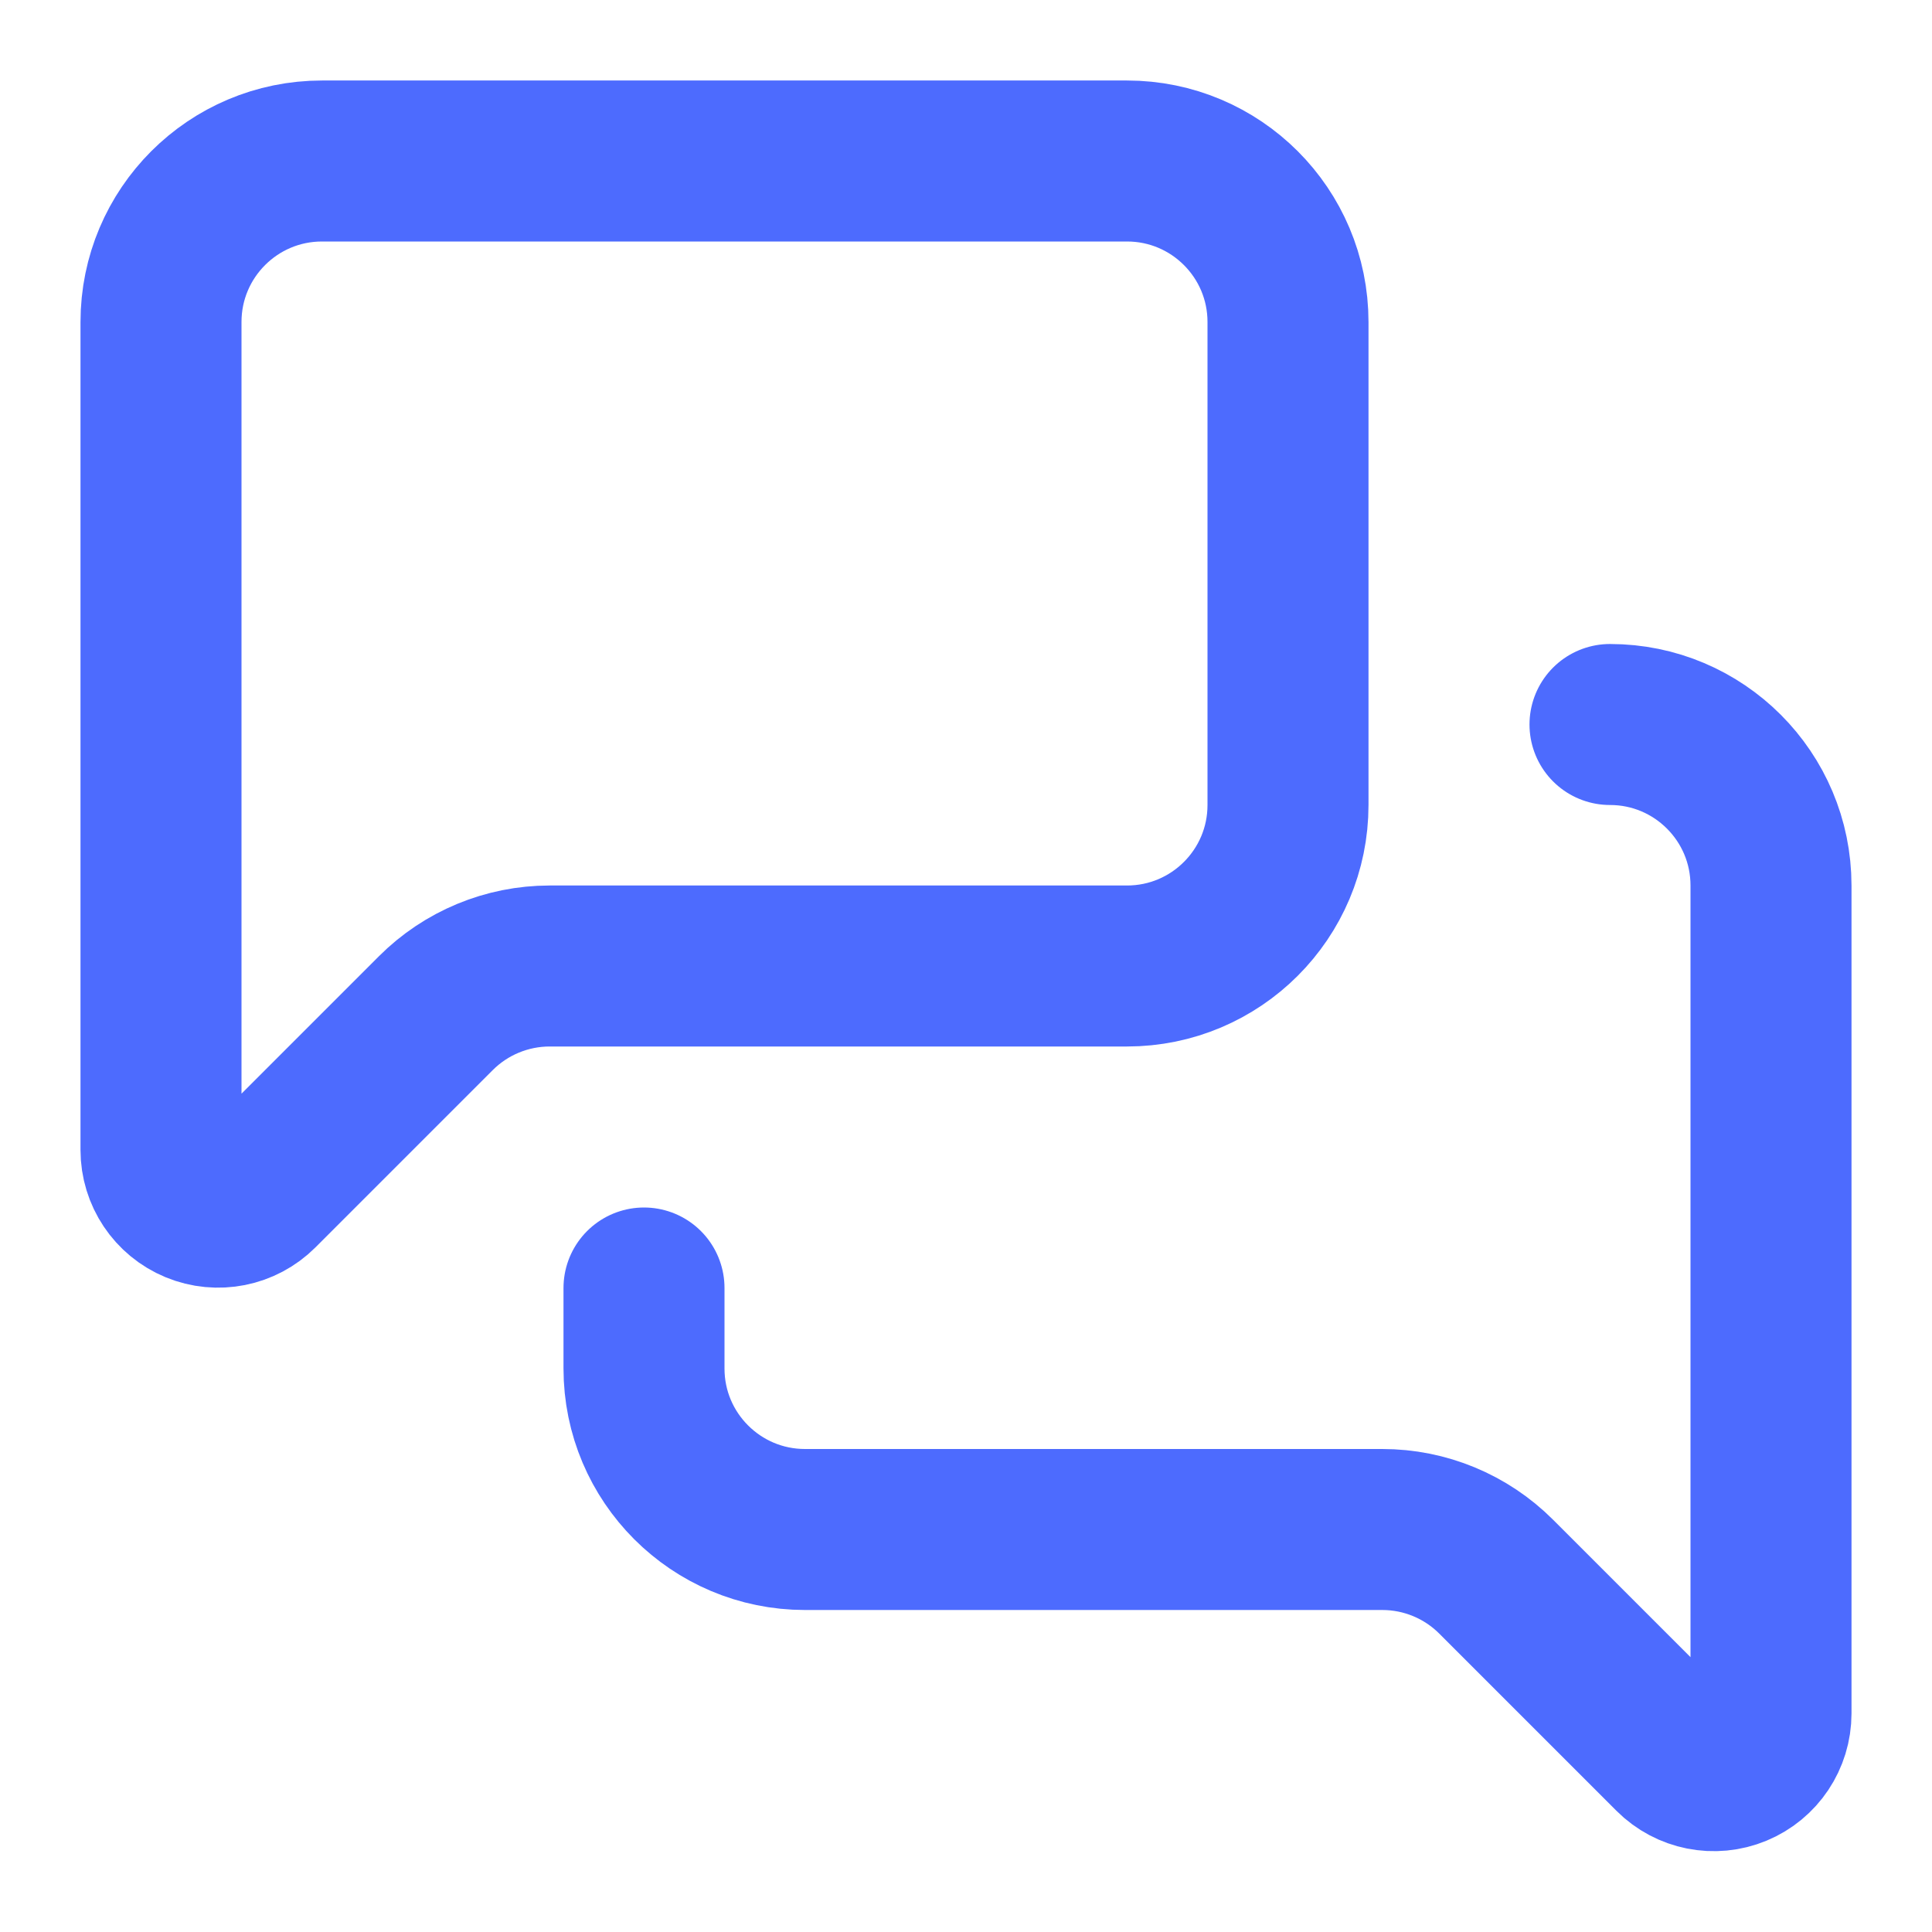
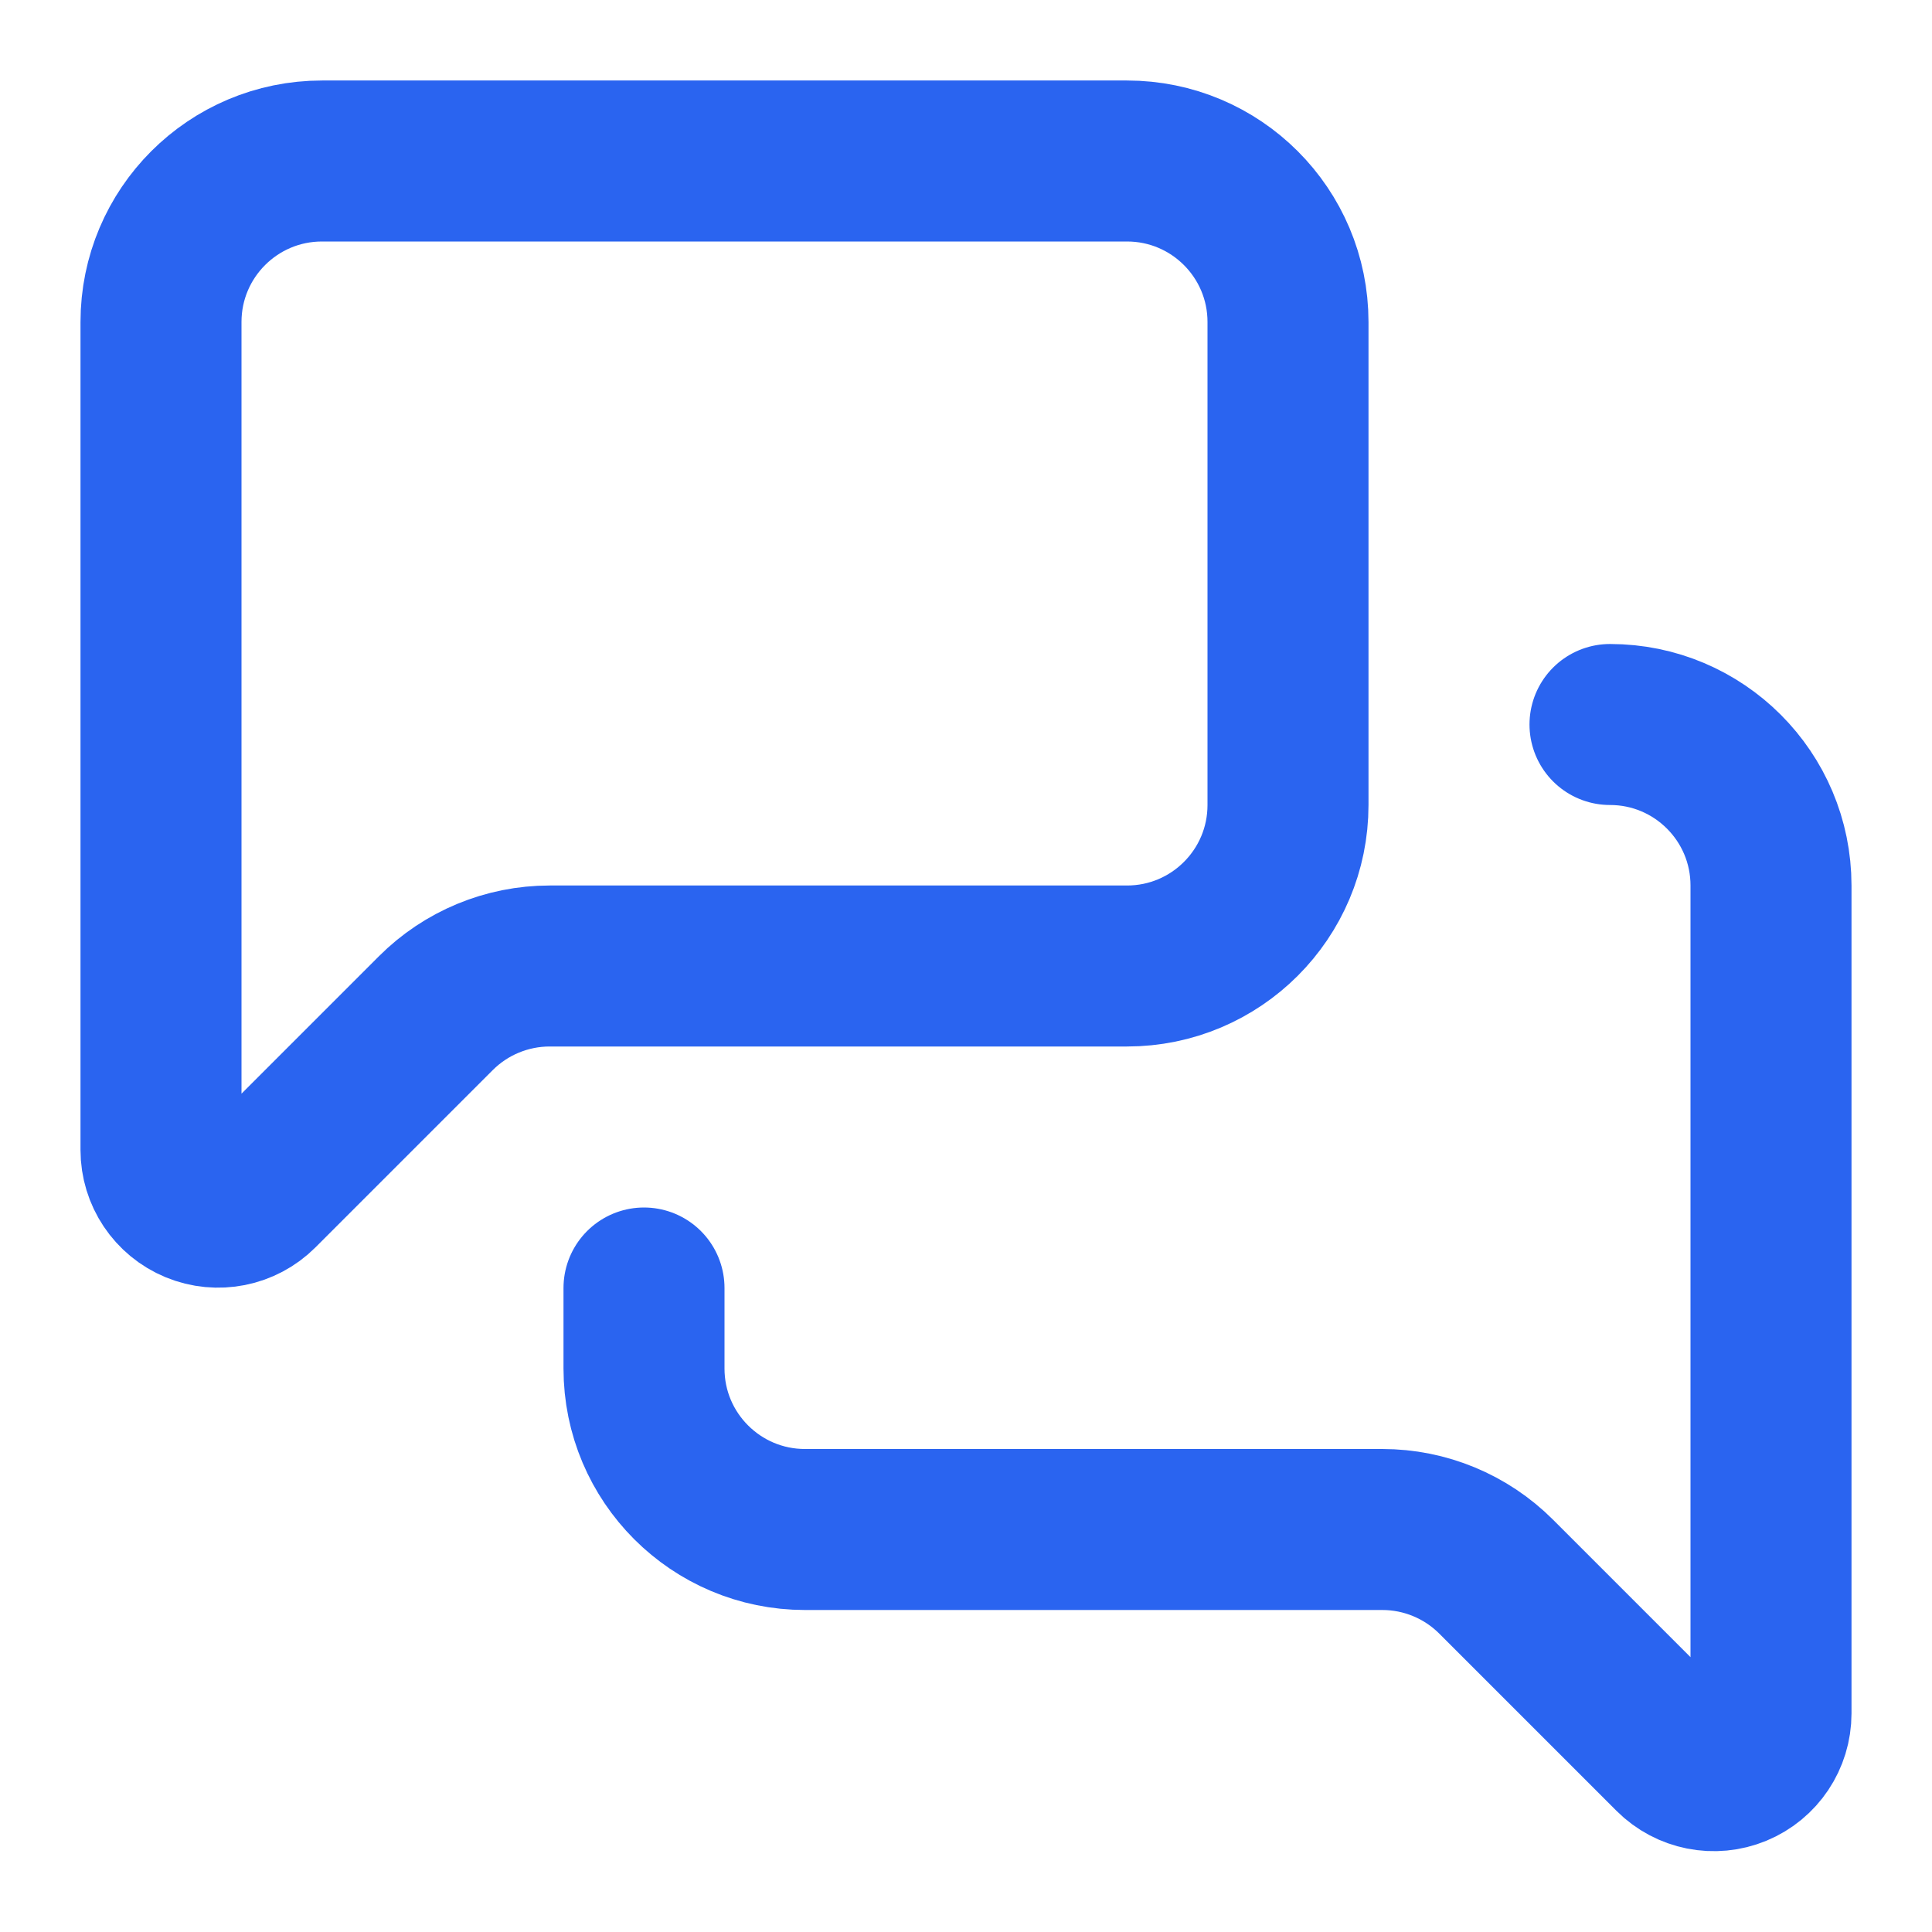
- <svg xmlns="http://www.w3.org/2000/svg" class="lucide lucide-messages-square" width="24" height="24" viewBox="0 0 24 24" fill="none" stroke="#4D6BFE" stroke-width="2" stroke-linecap="round" stroke-linejoin="round">
+ <svg xmlns="http://www.w3.org/2000/svg" class="lucide lucide-messages-square" width="24" height="24" viewBox="0 0 24 24" fill="none" stroke="#2A64F0" stroke-width="2" stroke-linecap="round" stroke-linejoin="round">
  <path d="M16 10a2 2 0 0 1-2 2H6.828a2 2 0 0 0-1.414.586l-2.202 2.202A.71.71 0 0 1 2 14.286V4a2 2 0 0 1 2-2h10a2 2 0 0 1 2 2z" />
  <path d="M20 9a2 2 0 0 1 2 2v10.286a.71.71 0 0 1-1.212.502l-2.202-2.202A2 2 0 0 0 17.172 19H10a2 2 0 0 1-2-2v-1" />
</svg>
